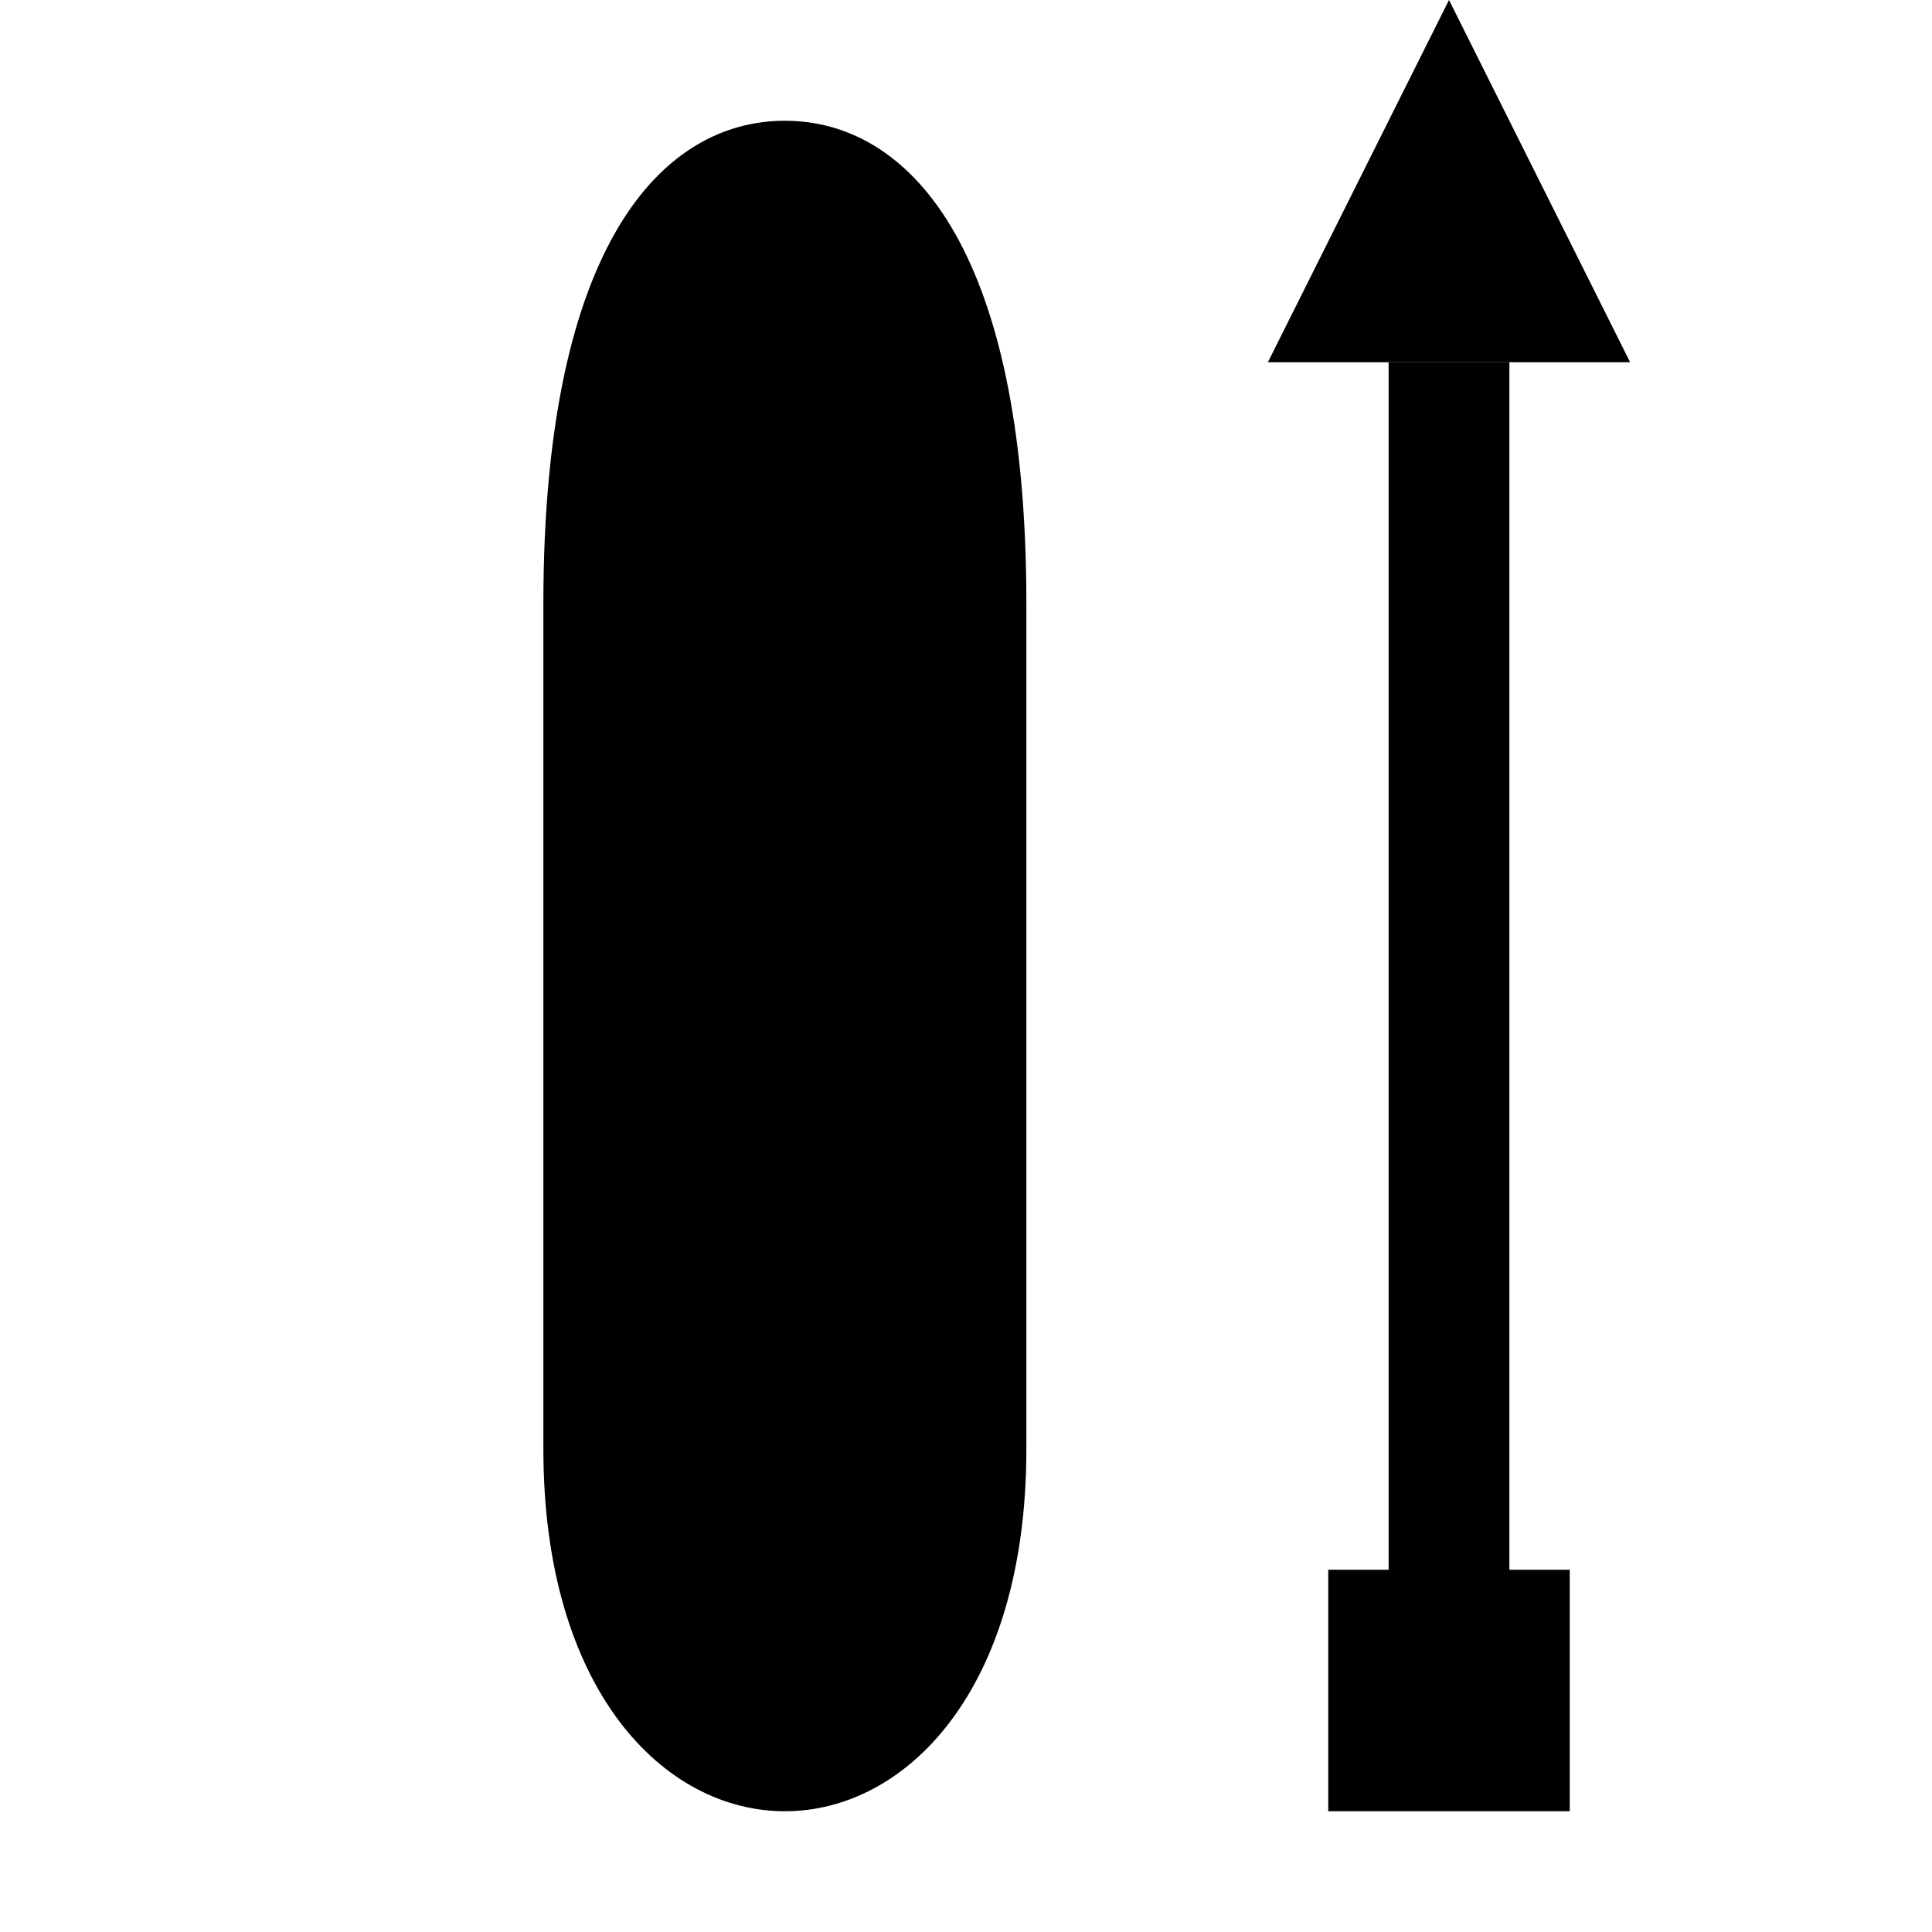
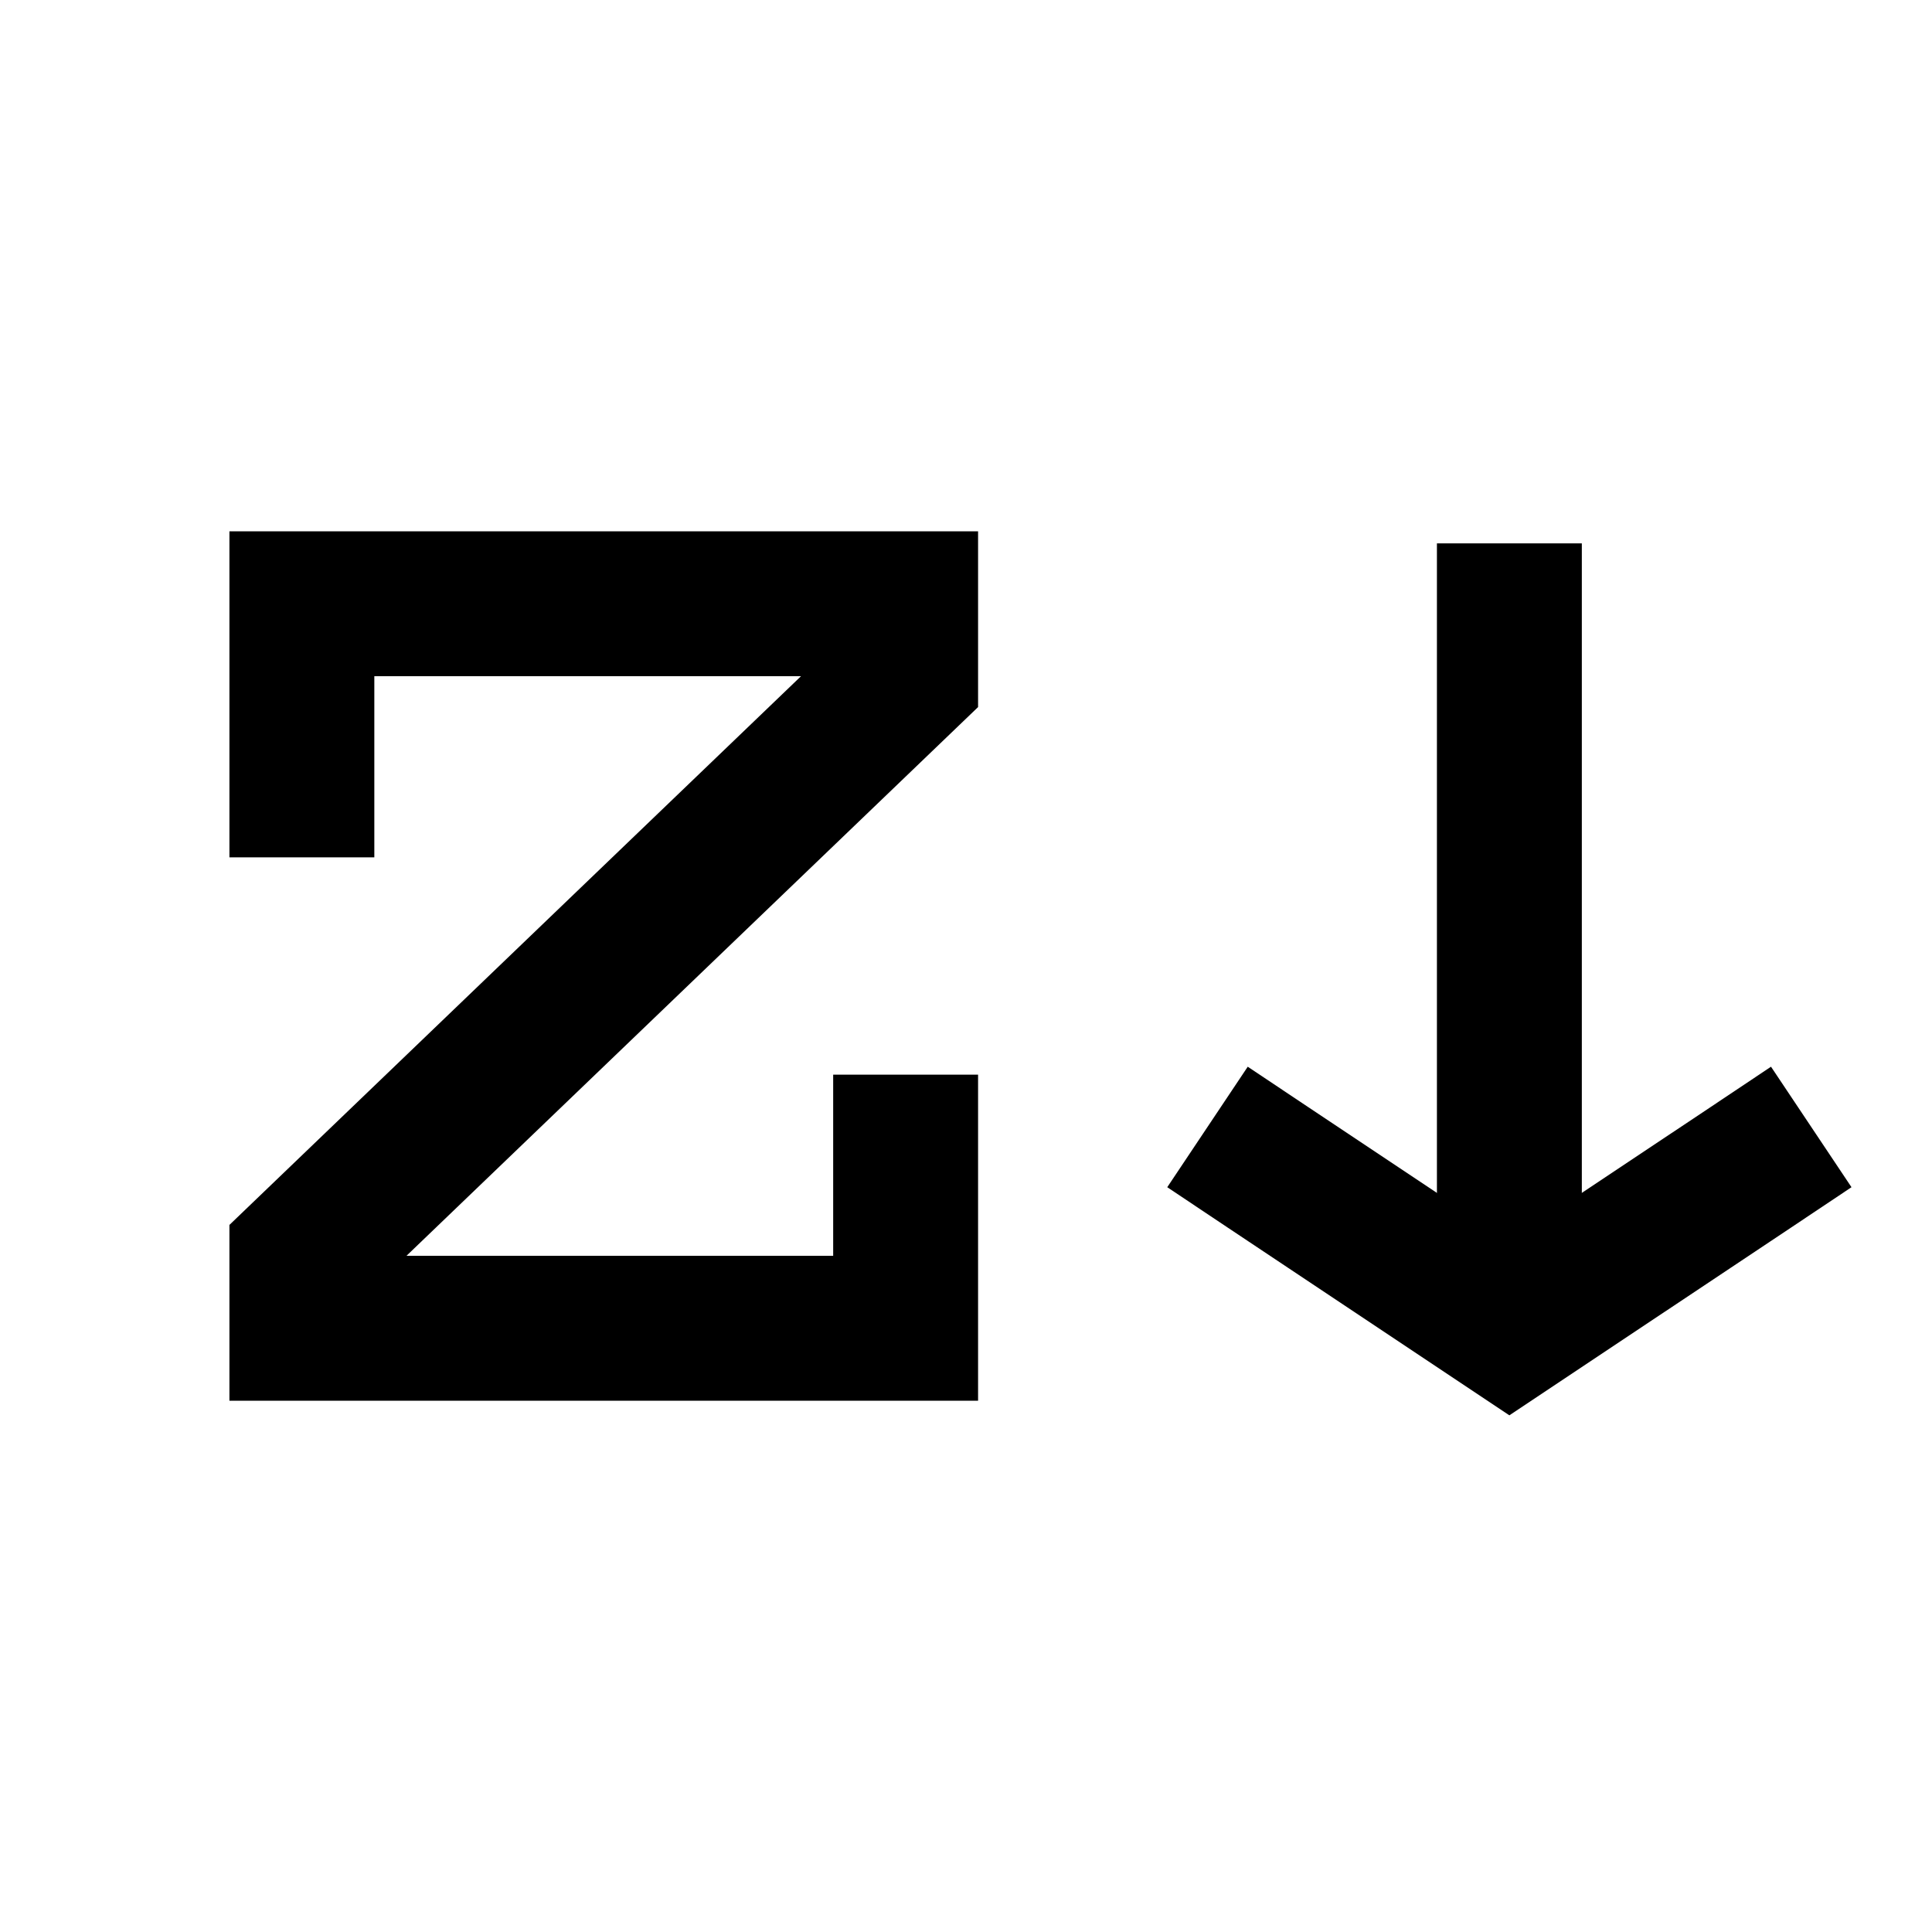
<svg xmlns="http://www.w3.org/2000/svg" width="16" height="16" viewBox="0 0 16 16" fill="none">
-   <g fill="black">
-     <path d="M6.5 1C5.5 1 4.5 2 4.5 5V12C4.5 14 5.5 15 6.5 15C7.5 15 8.5 14 8.5 12V5C8.5 2 7.5 1 6.5 1ZM5.5 5V11H7.5V5H5.5Z" />
-     <path d="M11 13H13V15H11V13Z" />
-     <rect x="11.5" y="3" width="1" height="11" />
-     <path d="M12 0L10.5 3H13.5L12 0Z" />
-   </g>
+   <path d="M15 9.333L14.5 9.667L12.5 11L10.5 9.667L10 9.333" stroke="black" stroke-width="1.2" />
+   <path d="M12.5 11V4.5" stroke="black" stroke-width="1.2" />
+   <path d="M7.5 8.9V11C5.431 11 4.569 11 2.5 11V10.4L7.5 5.6V5H2.5V7.1" stroke="black" stroke-width="1.2" />
</svg>
